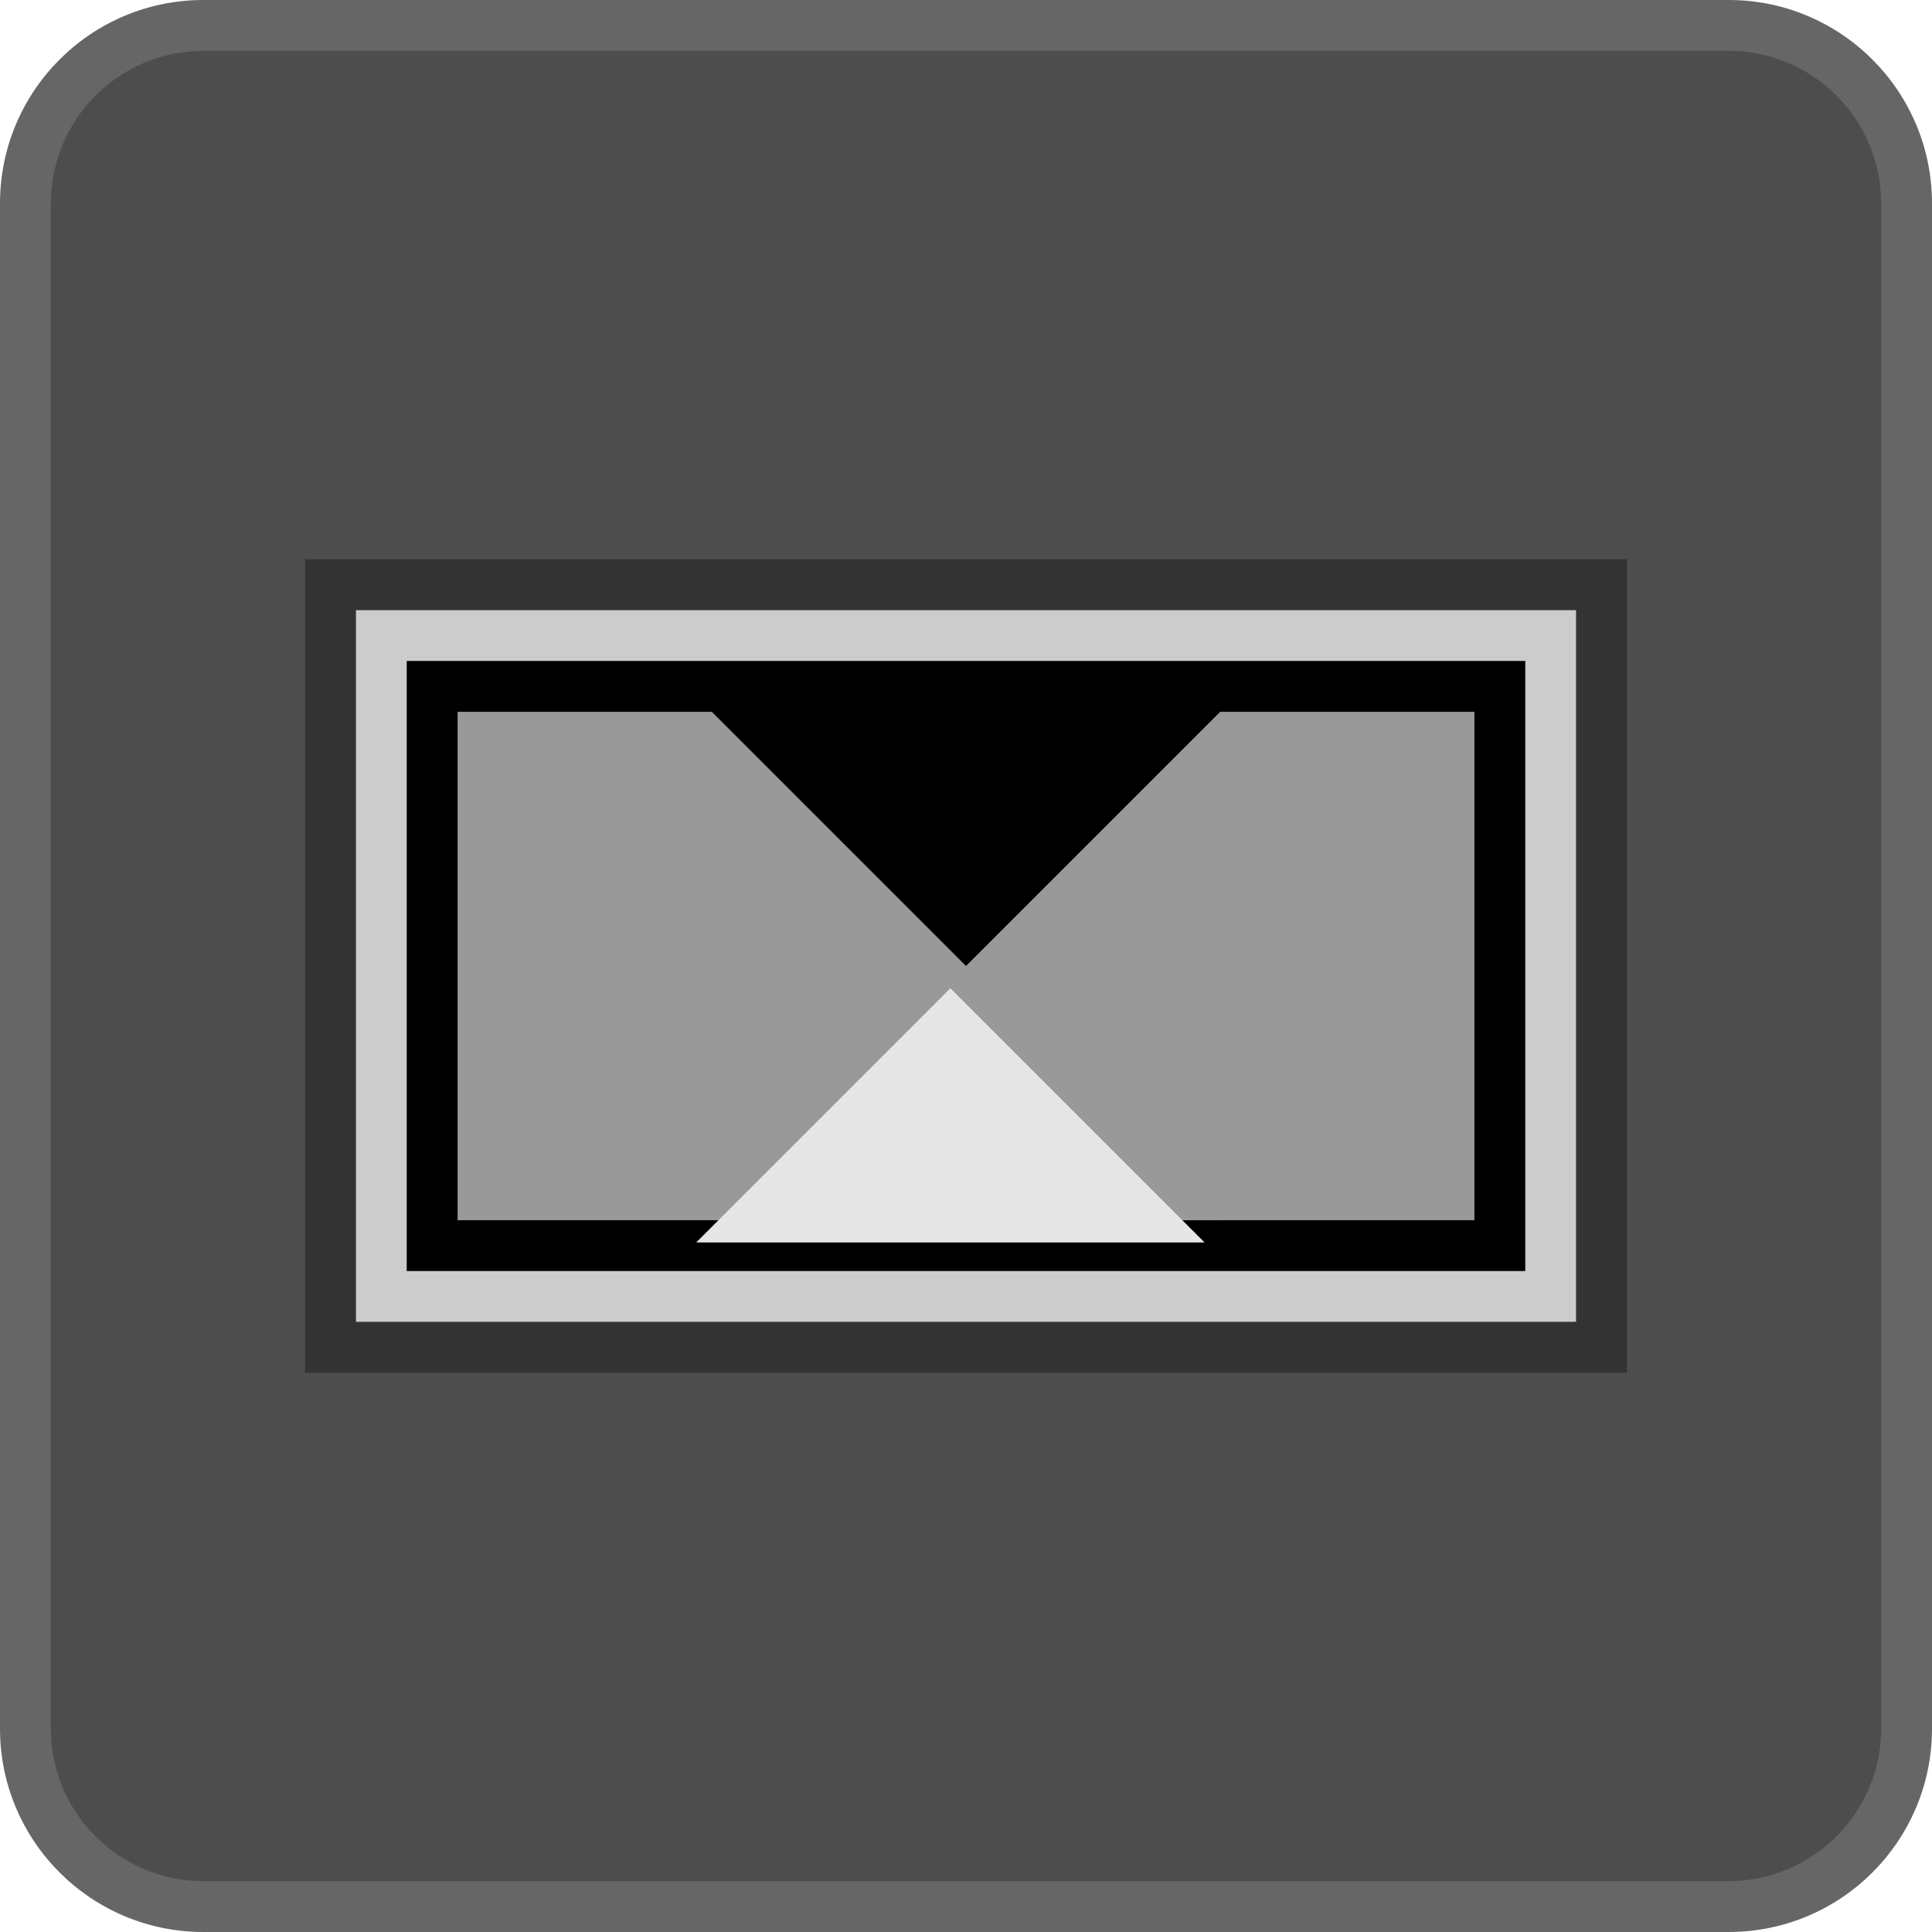
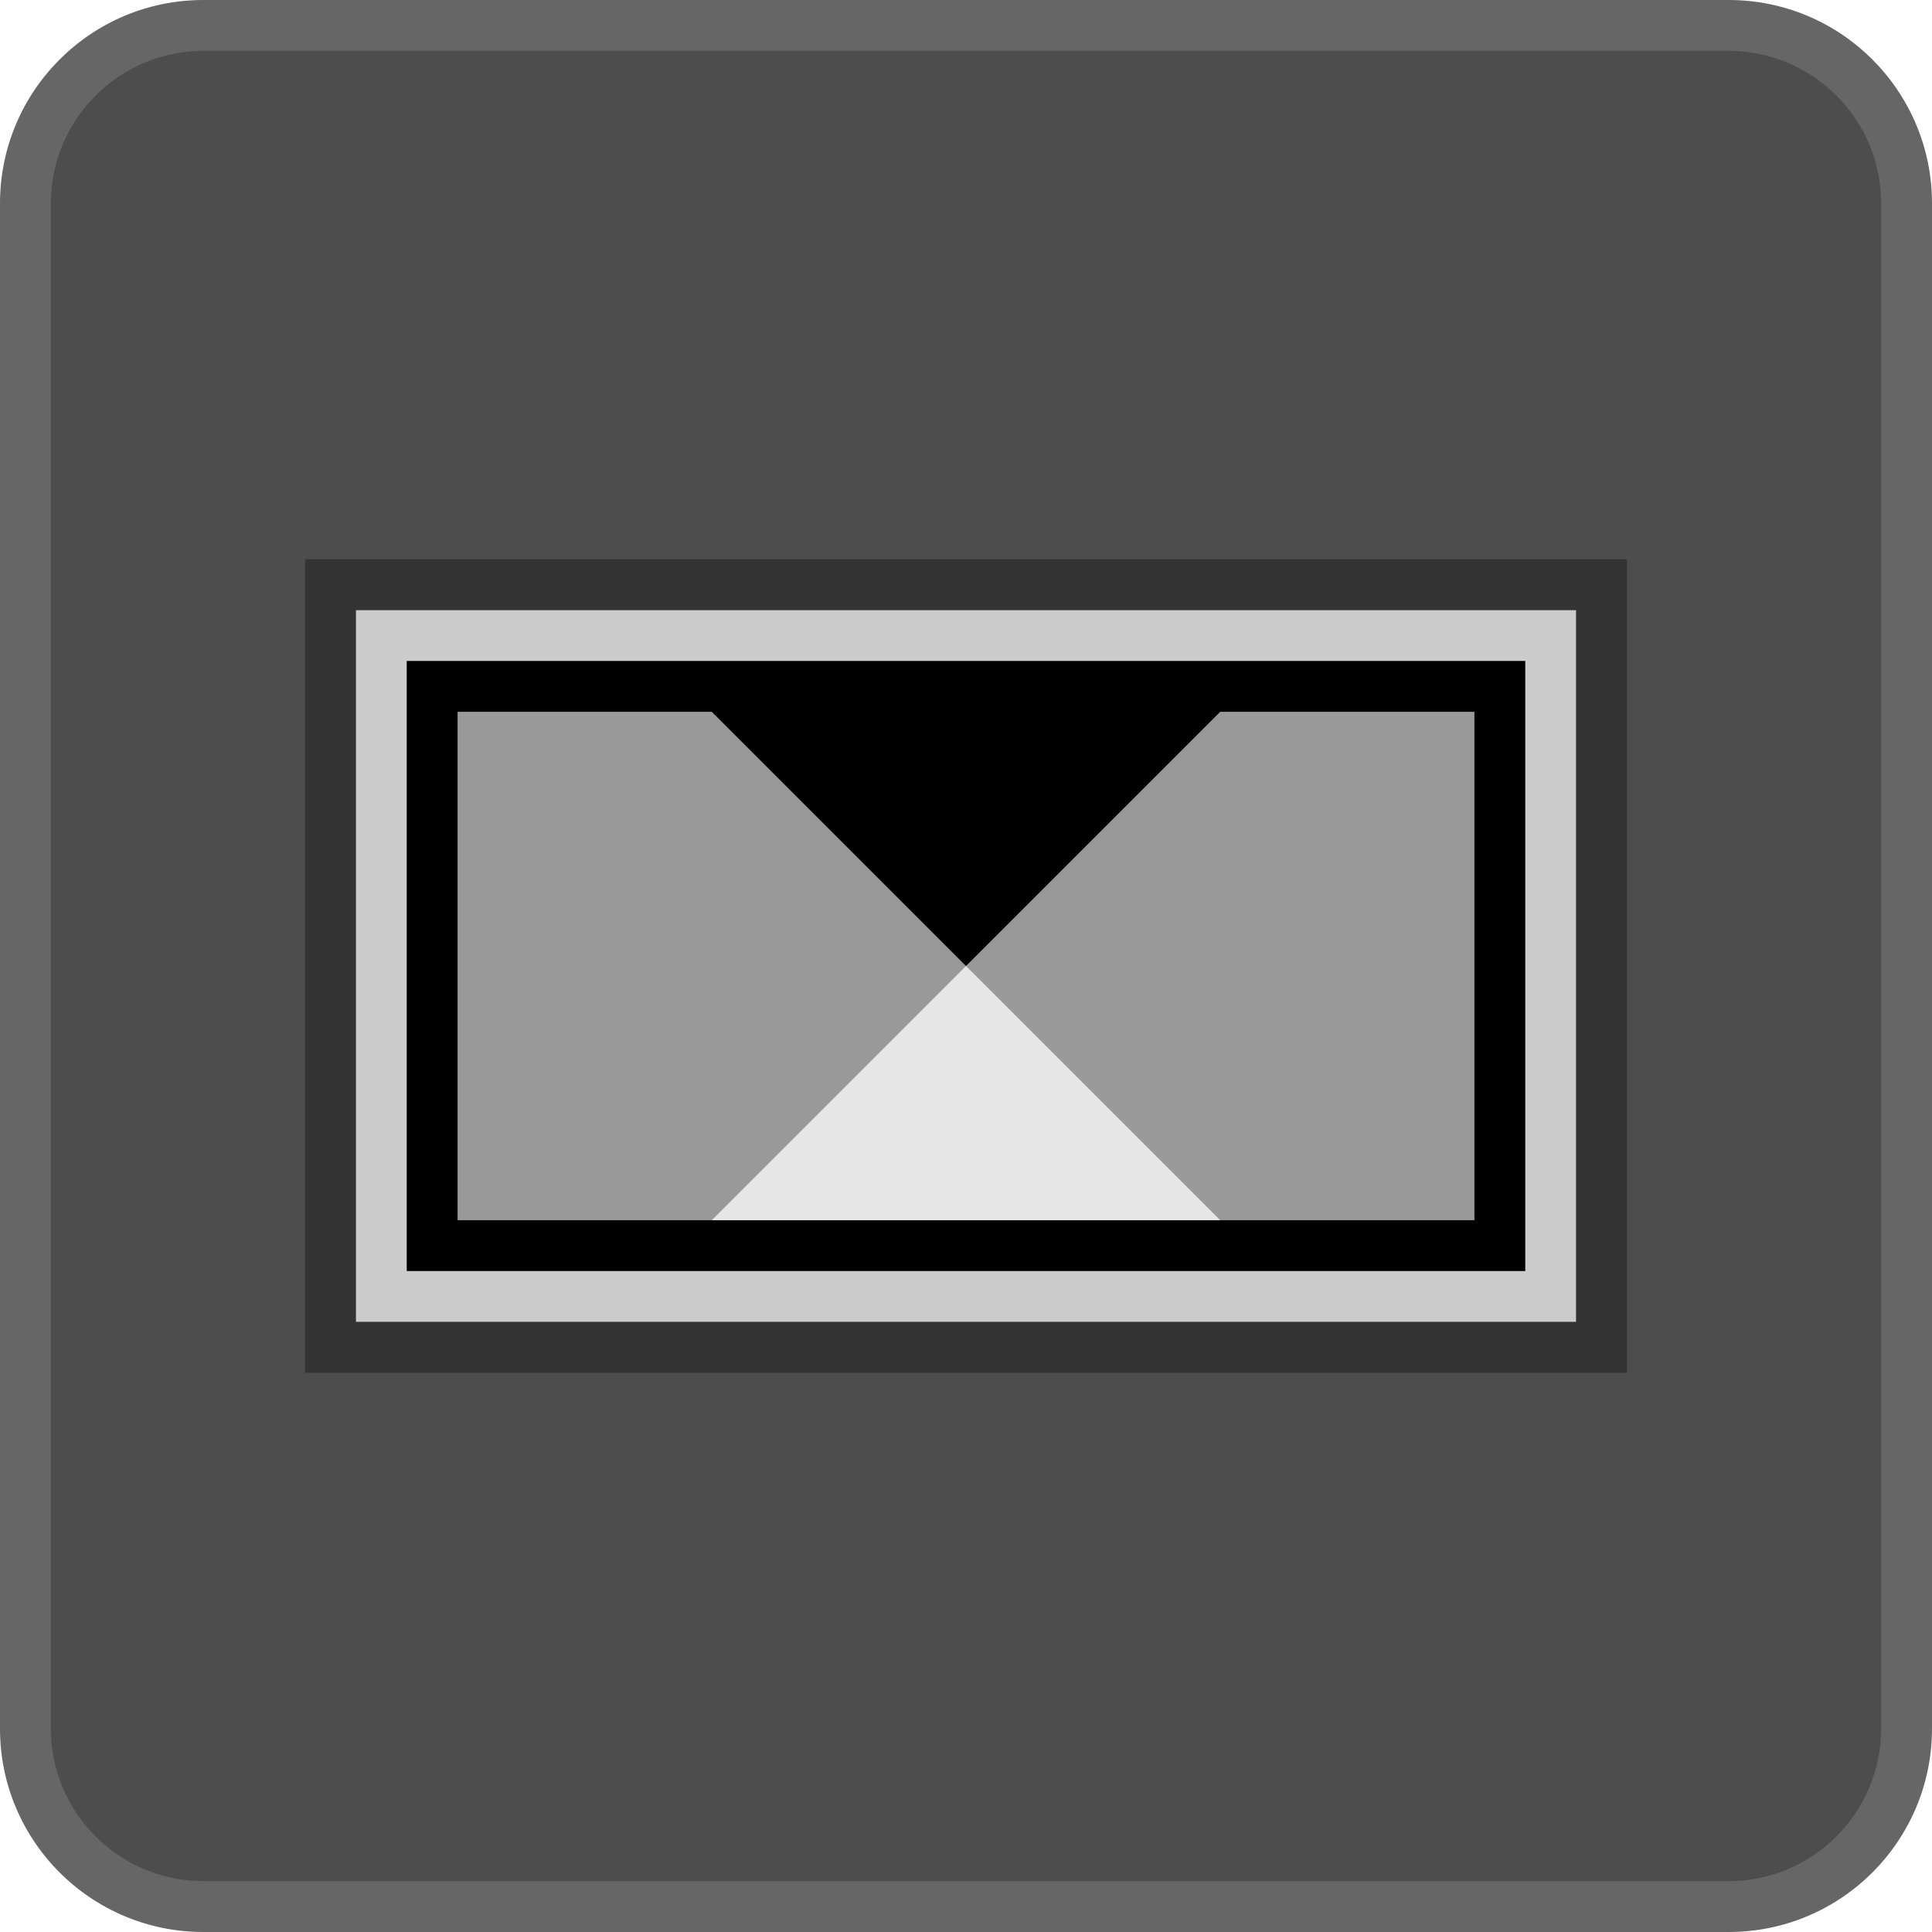
<svg xmlns="http://www.w3.org/2000/svg" width="38" height="38" viewBox="0 0 38 38">
  <rect x="0.5" y="0.5" width="37" height="37" rx="3.5" ry="3.5" fill="#4d4d4d" />
  <path d="M34,1a3.003,3.003,0,0,1,3,3V34a3.003,3.003,0,0,1-3,3H4a3.003,3.003,0,0,1-3-3V4A3.003,3.003,0,0,1,4,1H34m0-1H4A4,4,0,0,0,0,4V34a4,4,0,0,0,4,4H34a4,4,0,0,0,4-4V4a4,4,0,0,0-4-4Z" fill="#666" />
  <rect x="6.5" y="11.5" width="25" height="15" />
  <path d="M31,12V26H7V12H31m1-1H6V27H32V11Z" fill="#333" />
  <path d="M30,13V25H8V13H30m1-1H7V26H31V12Z" fill="#ccc" />
  <polygon points="14 14 9 14 9 24 24 24 14 14" fill="#999" />
  <polygon points="24 14 29 14 29 24 14 24 24 14" fill="#999" />
-   <polygon points="18.693 19.438 13.693 24.438 23.693 24.438 18.693 19.438" fill="#e6e6e6" />
+   <polygon points="19 19 14 24 24 24 19 19" fill="#e6e6e6" />
</svg>
